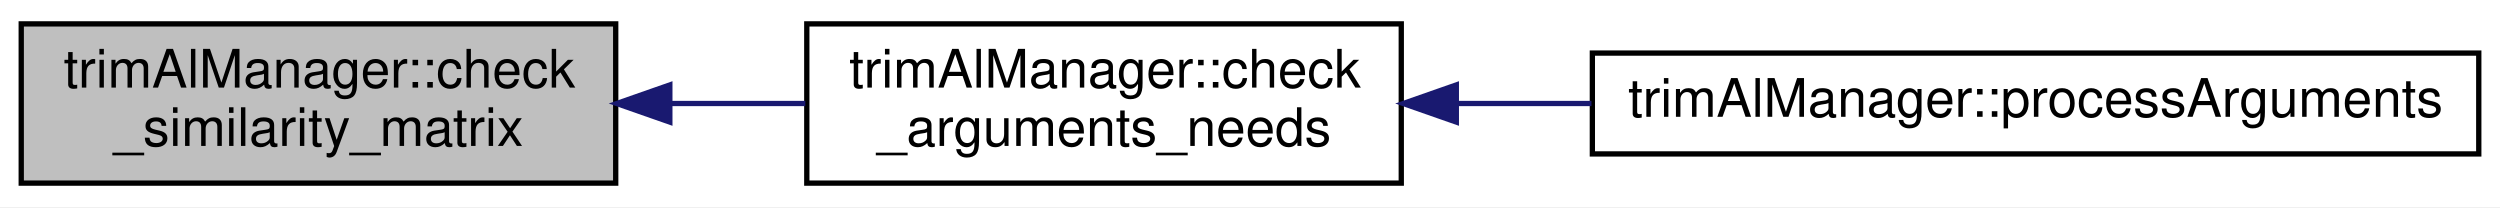
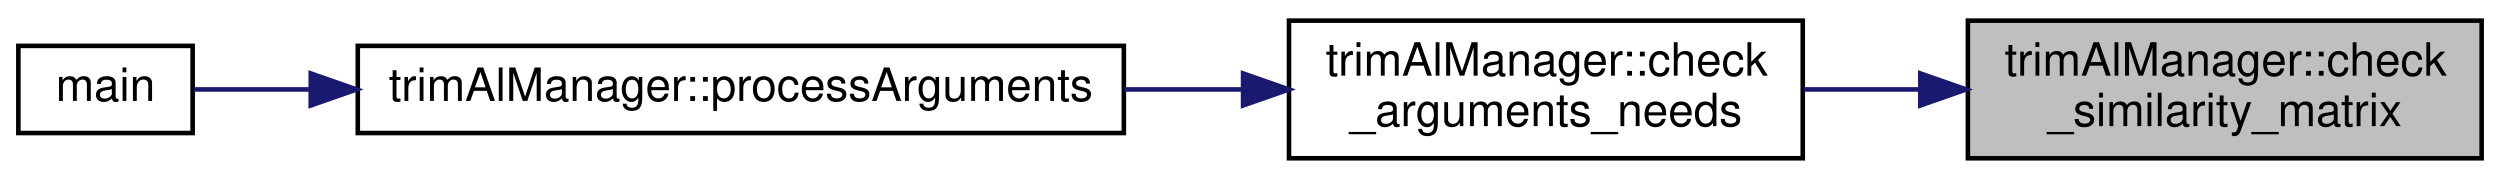
- <svg xmlns="http://www.w3.org/2000/svg" xmlns:xlink="http://www.w3.org/1999/xlink" width="471pt" height="39pt" viewBox="0.00 0.00 471.00 39.00">
+ <svg xmlns="http://www.w3.org/2000/svg" xmlns:xlink="http://www.w3.org/1999/xlink" width="545pt" height="39pt" viewBox="0.00 0.00 545.00 39.00">
  <g id="graph0" class="graph" transform="scale(1 1) rotate(0) translate(4 35)">
-     <polygon fill="white" stroke="none" points="-4,4 -4,-35 467,-35 467,4 -4,4" />
+     <polygon fill="#ffffff" stroke="transparent" points="-4,4 -4,-35 541,-35 541,4 -4,4" />
    <g id="node1" class="node">
-       <polygon fill="#bfbfbf" stroke="black" points="0,-0.5 0,-30.5 112,-30.5 112,-0.5 0,-0.5" />
-       <text text-anchor="start" x="8" y="-18.5" font-family="Helvetica,sans-Serif" font-size="10.00">trimAlManager::check</text>
-       <text text-anchor="middle" x="56" y="-7.5" font-family="Helvetica,sans-Serif" font-size="10.00">_similarity_matrix</text>
+       <g id="a_node1">
+         <a xlink:title="Method to check if given a similarity matrix, there is a need to use it.">
+           <polygon fill="#bfbfbf" stroke="#000000" points="425,-.5 425,-30.5 537,-30.5 537,-.5 425,-.5" />
+           <text text-anchor="start" x="433" y="-18.5" font-family="Helvetica,sans-Serif" font-size="10.00" fill="#000000">trimAlManager::check</text>
+           <text text-anchor="middle" x="481" y="-7.5" font-family="Helvetica,sans-Serif" font-size="10.00" fill="#000000">_similarity_matrix</text>
+         </a>
+       </g>
    </g>
    <g id="node2" class="node">
      <g id="a_node2">
        <a xlink:href="classtrim_al_manager.html#a3f325b806727751394adb829d97b35f1" target="_top" xlink:title="Method that checks dependencies between arguments. Take in mind that dependencies may be between mult...">
-           <polygon fill="white" stroke="black" points="148,-0.5 148,-30.5 260,-30.5 260,-0.5 148,-0.5" />
-           <text text-anchor="start" x="156" y="-18.5" font-family="Helvetica,sans-Serif" font-size="10.00">trimAlManager::check</text>
-           <text text-anchor="middle" x="204" y="-7.5" font-family="Helvetica,sans-Serif" font-size="10.00">_arguments_needs</text>
+           <polygon fill="#ffffff" stroke="#000000" points="277,-.5 277,-30.5 389,-30.5 389,-.5 277,-.5" />
+           <text text-anchor="start" x="285" y="-18.5" font-family="Helvetica,sans-Serif" font-size="10.00" fill="#000000">trimAlManager::check</text>
+           <text text-anchor="middle" x="333" y="-7.5" font-family="Helvetica,sans-Serif" font-size="10.00" fill="#000000">_arguments_needs</text>
        </a>
      </g>
    </g>
    <g id="edge1" class="edge">
-       <path fill="none" stroke="midnightblue" d="M122.41,-15.5C130.865,-15.5 139.457,-15.5 147.726,-15.5" />
-       <polygon fill="midnightblue" stroke="midnightblue" points="122.196,-12 112.196,-15.5 122.196,-19 122.196,-12" />
+       <path fill="none" stroke="#191970" d="M414.442,-15.5C406.016,-15.5 397.461,-15.5 389.218,-15.5" />
+       <polygon fill="#191970" stroke="#191970" points="414.625,-19 424.625,-15.5 414.625,-12 414.625,-19" />
    </g>
    <g id="node3" class="node">
      <g id="a_node3">
        <a xlink:href="classtrim_al_manager.html#a748b08a1ec5cd214de804ed0d4234a6e" target="_top" xlink:title="Method to process the information obtained by trimAlManager::parseArguments It checks for argument in...">
-           <polygon fill="white" stroke="black" points="296,-6 296,-25 463,-25 463,-6 296,-6" />
-           <text text-anchor="middle" x="379.5" y="-13" font-family="Helvetica,sans-Serif" font-size="10.00">trimAlManager::processArguments</text>
+           <polygon fill="#ffffff" stroke="#000000" points="74,-6 74,-25 241,-25 241,-6 74,-6" />
+           <text text-anchor="middle" x="157.5" y="-13" font-family="Helvetica,sans-Serif" font-size="10.00" fill="#000000">trimAlManager::processArguments</text>
        </a>
      </g>
    </g>
    <g id="edge2" class="edge">
-       <path fill="none" stroke="midnightblue" d="M270.636,-15.5C278.87,-15.5 287.376,-15.5 295.829,-15.5" />
-       <polygon fill="midnightblue" stroke="midnightblue" points="270.374,-12 260.374,-15.5 270.373,-19 270.374,-12" />
+       <path fill="none" stroke="#191970" d="M266.885,-15.5C258.469,-15.5 249.77,-15.5 241.124,-15.5" />
+       <polygon fill="#191970" stroke="#191970" points="266.988,-19 276.988,-15.5 266.988,-12 266.988,-19" />
+     </g>
+     <g id="node4" class="node">
+       <g id="a_node4">
+         <a xlink:href="trim_al_main_8cpp.html#a0ddf1224851353fc92bfbff6f499fa97" target="_top" xlink:title=" ">
+           <polygon fill="#ffffff" stroke="#000000" points="0,-6 0,-25 38,-25 38,-6 0,-6" />
+           <text text-anchor="middle" x="19" y="-13" font-family="Helvetica,sans-Serif" font-size="10.00" fill="#000000">main</text>
+         </a>
+       </g>
+     </g>
+     <g id="edge3" class="edge">
+       <path fill="none" stroke="#191970" d="M63.699,-15.5C54.273,-15.5 45.545,-15.5 38.349,-15.5" />
+       <polygon fill="#191970" stroke="#191970" points="63.739,-19 73.739,-15.5 63.739,-12 63.739,-19" />
    </g>
  </g>
</svg>
